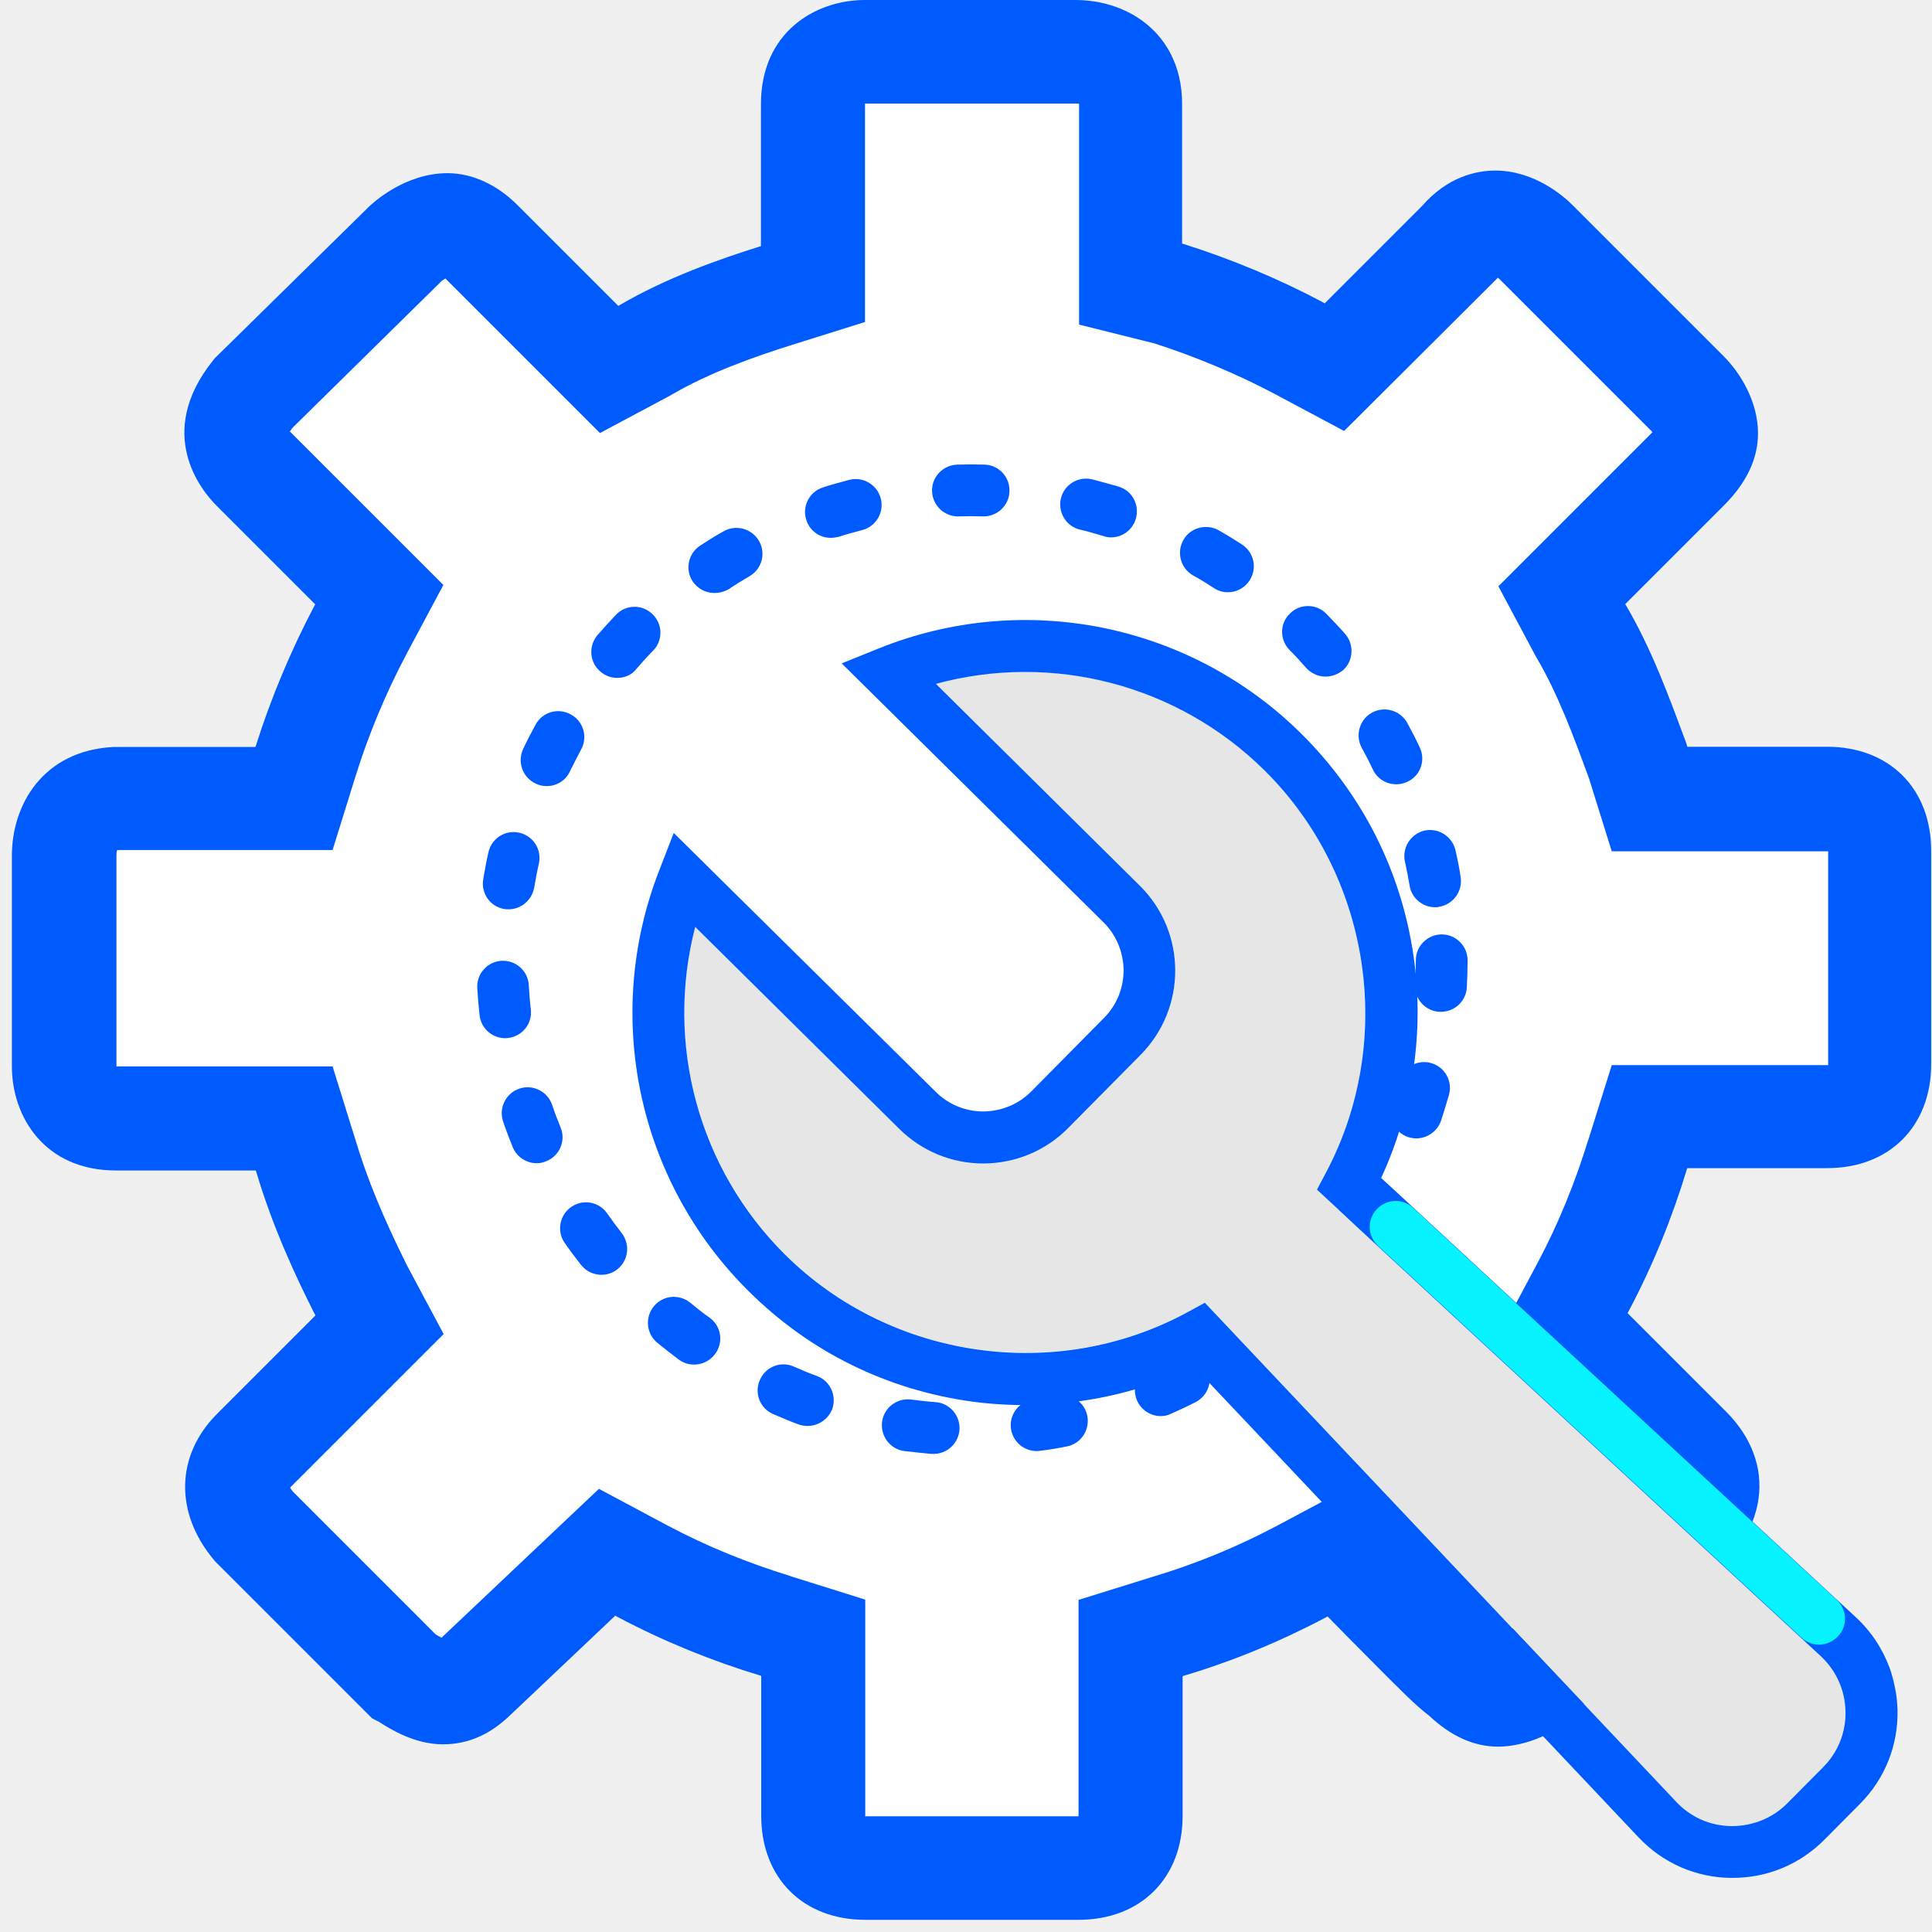
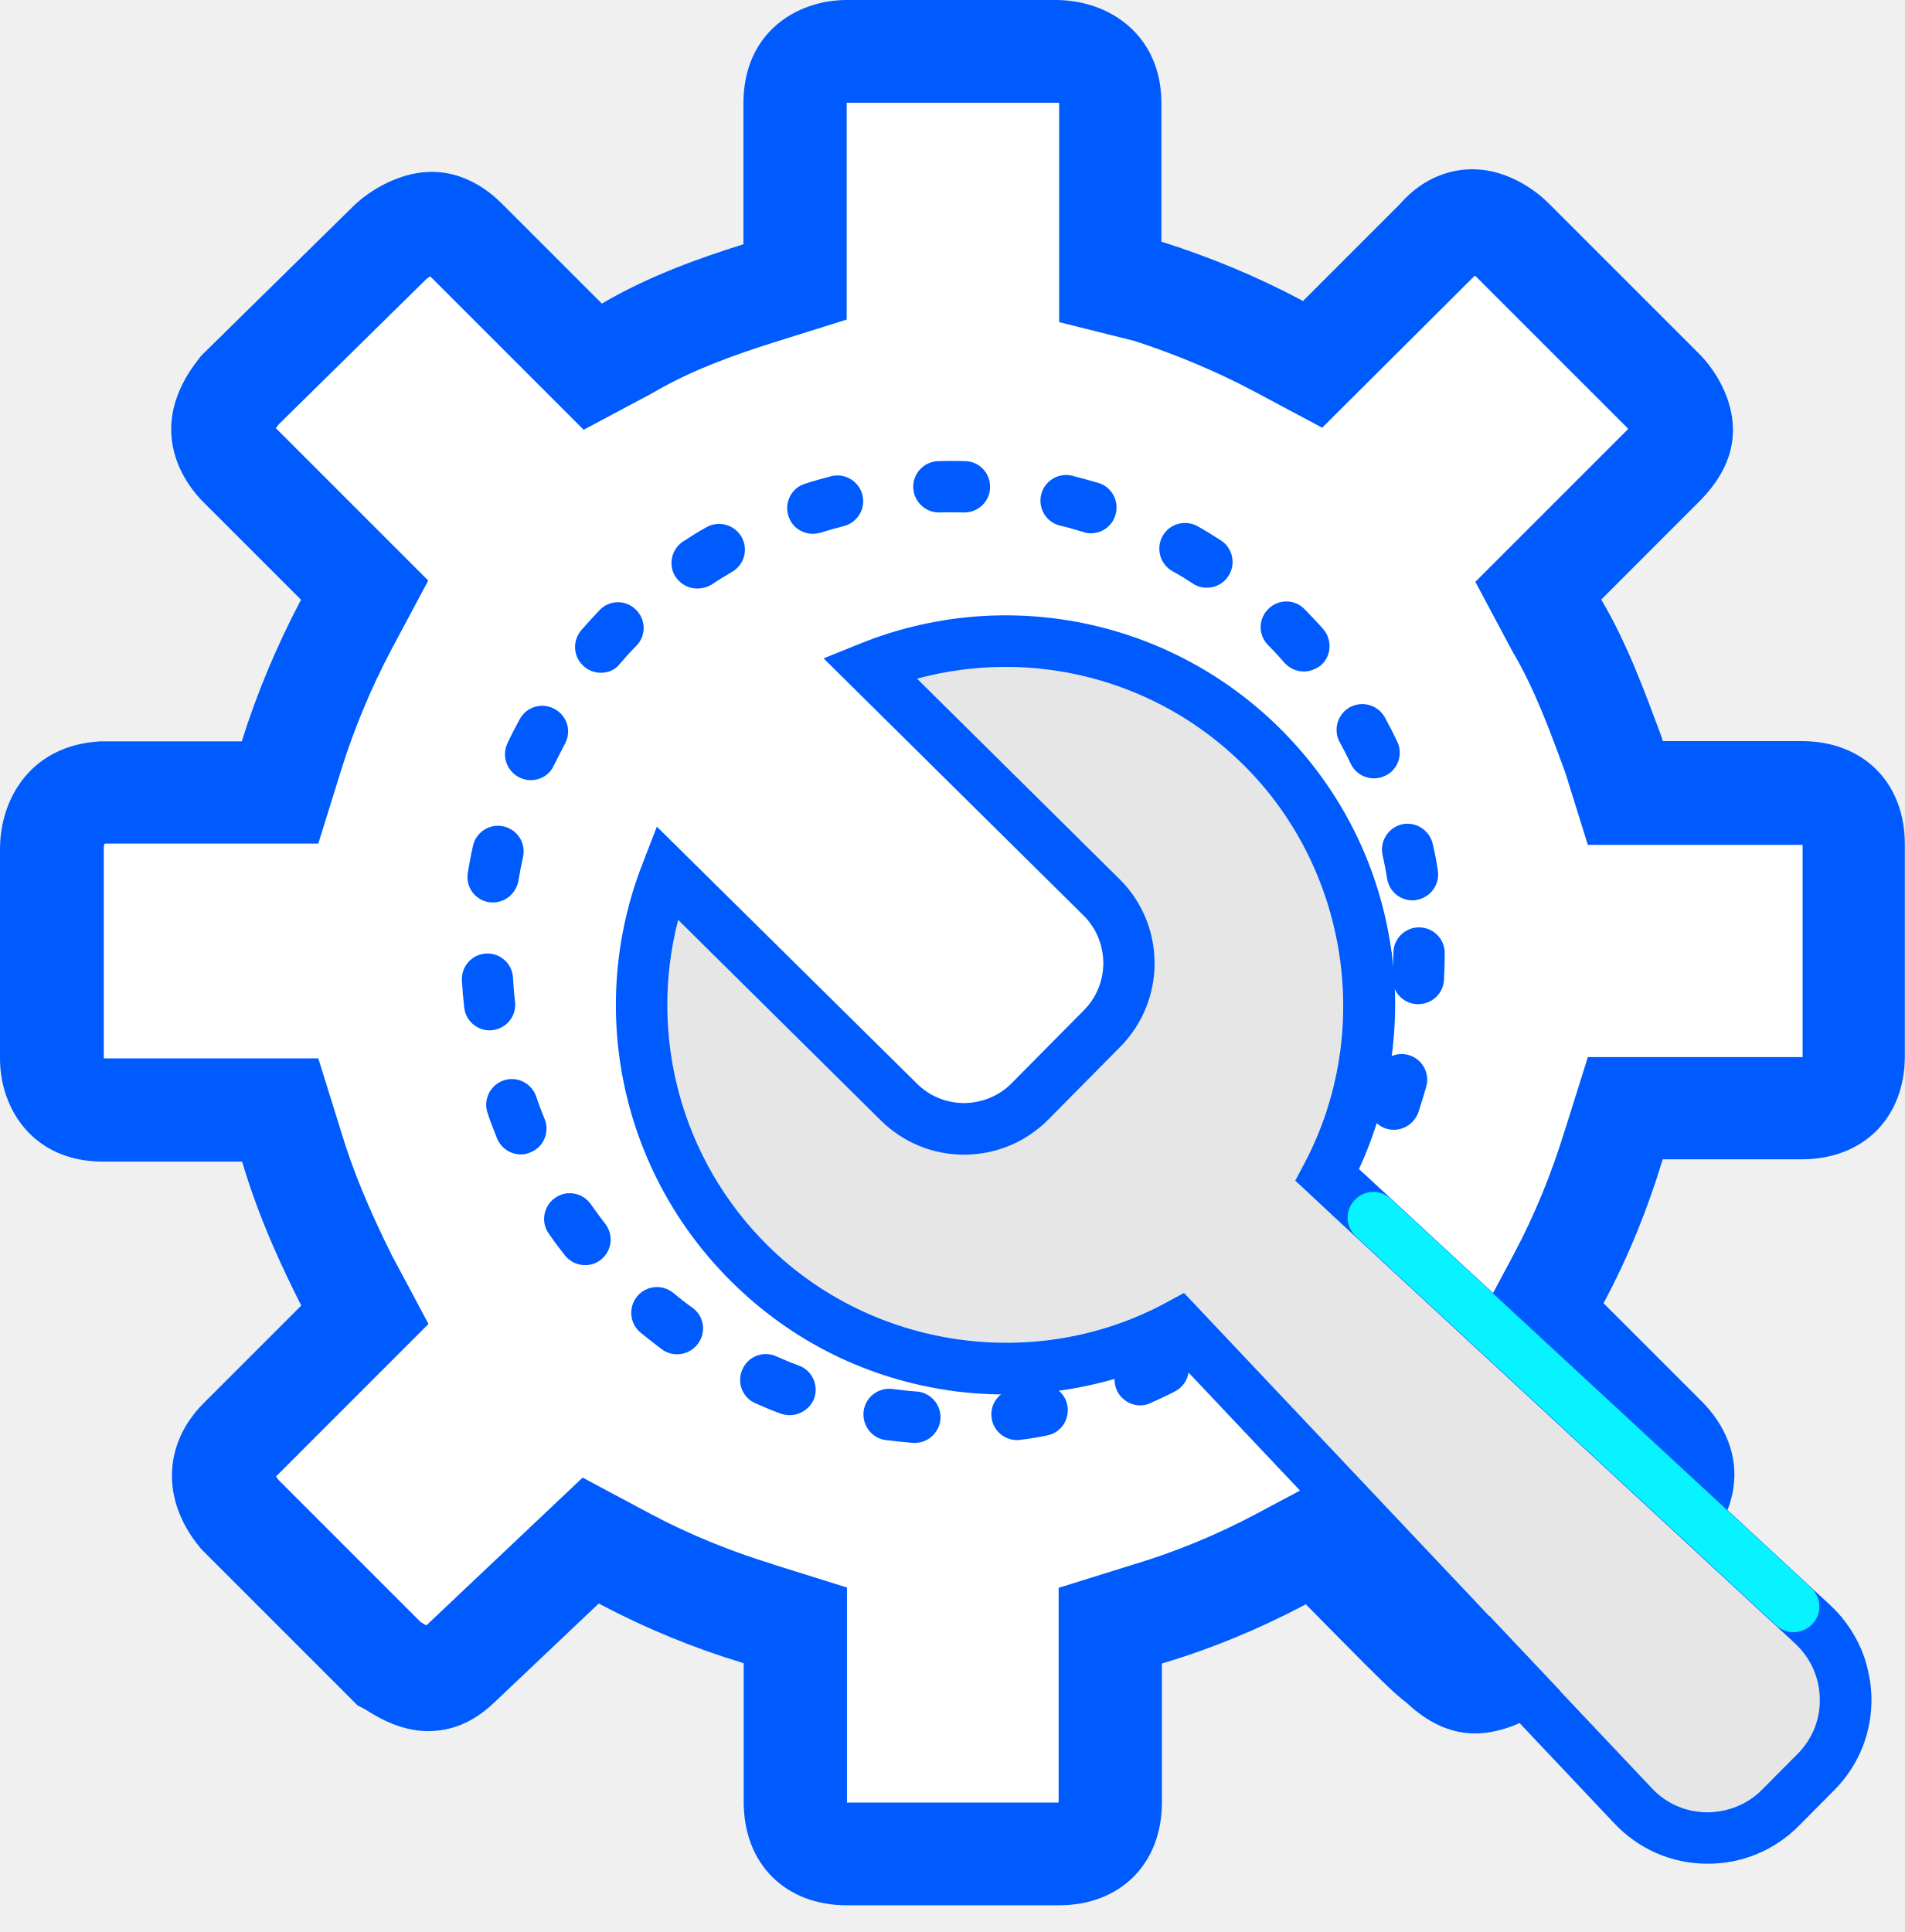
- <svg xmlns="http://www.w3.org/2000/svg" width="121" height="121" viewBox="0 0 121 121" fill="none">
-   <path d="M37.997 97.282L40.218 98.465C42.746 99.794 45.567 100.994 48.534 101.886L50.917 102.631V113.768C50.917 116.443 52.7 117.043 54.191 117.043H67.549C69.041 117.043 70.824 116.443 70.824 113.768V102.631L73.207 101.886C76.173 100.994 78.994 99.811 81.523 98.465L83.744 97.282L85.527 99.065C88.64 102.177 90.731 104.414 91.623 104.998C92.368 105.744 93.114 106.181 93.843 106.181C95.173 106.181 96.372 105.144 96.372 104.998L105.872 95.498C106.909 94.461 107.801 92.678 105.872 90.749L98.01 82.886L99.193 80.665C100.522 78.136 101.722 75.316 102.613 72.349L103.359 69.966H114.496C117.171 69.966 117.771 68.183 117.771 66.692V53.334C117.771 51.842 117.171 50.059 114.496 50.059H103.359L102.613 47.676C101.576 44.855 100.538 42.035 99.047 39.506L97.864 37.285L99.647 35.502L105.742 29.406C106.488 28.661 106.926 27.915 106.926 27.186C106.926 26.148 106.18 25.11 105.742 24.657L96.21 15.173C95.918 14.881 94.881 13.99 93.681 13.99C92.936 13.99 92.19 14.282 91.46 15.173L83.598 23.035L81.377 21.852C78.848 20.523 76.028 19.323 73.207 18.432L70.824 17.832V6.549C70.824 3.728 68.441 3.274 67.403 3.274H54.191C53.154 3.274 50.917 3.712 50.917 6.549V17.832L48.534 18.578C45.713 19.469 42.892 20.507 40.364 21.998L38.143 23.181L30.134 15.173C29.389 14.428 28.643 14.136 28.059 14.136C26.876 14.136 25.676 15.027 25.385 15.319L15.885 24.673C15.285 25.419 13.81 27.348 15.885 29.423L23.747 37.301L22.564 39.522C21.235 42.051 20.035 44.872 19.143 47.692L18.398 50.075H7.261C4.586 50.221 3.986 52.296 3.986 53.642V66.854C3.986 67.891 4.424 70.128 7.261 70.128H18.398L19.143 72.511C20.035 75.478 21.218 78.153 22.564 80.828L23.747 83.048L15.885 90.911C13.956 92.84 15.139 94.769 15.885 95.661L25.239 105.014C25.53 105.16 26.73 106.052 27.768 106.052C28.513 106.052 29.097 105.76 29.843 105.014L37.997 97.282Z" fill="white" />
-   <path d="M58.471 91.057H58.341C57.774 91.008 57.207 90.943 56.639 90.879C55.748 90.765 55.132 89.938 55.245 89.047C55.359 88.155 56.185 87.539 57.077 87.653C57.58 87.717 58.098 87.782 58.601 87.815C59.492 87.879 60.157 88.674 60.092 89.565C60.011 90.425 59.298 91.057 58.471 91.057ZM64.923 90.879C64.129 90.879 63.432 90.295 63.318 89.484C63.188 88.593 63.821 87.782 64.696 87.653C65.199 87.588 65.701 87.507 66.204 87.409C67.079 87.231 67.938 87.815 68.1 88.69C68.263 89.565 67.695 90.425 66.82 90.587C66.269 90.7 65.701 90.797 65.134 90.862C65.085 90.879 65.004 90.879 64.923 90.879ZM50.576 89.306C50.382 89.306 50.203 89.274 50.009 89.209C49.474 89.014 48.939 88.787 48.42 88.56C47.594 88.204 47.221 87.247 47.594 86.421C47.95 85.594 48.907 85.221 49.733 85.594C50.203 85.805 50.674 85.999 51.16 86.177C52.003 86.485 52.424 87.425 52.116 88.269C51.857 88.901 51.241 89.306 50.576 89.306ZM72.704 88.69C72.088 88.69 71.489 88.333 71.213 87.717C70.856 86.891 71.229 85.934 72.04 85.578C72.51 85.367 72.964 85.156 73.418 84.929C74.212 84.524 75.185 84.848 75.59 85.642C75.995 86.437 75.671 87.409 74.877 87.815C74.374 88.074 73.855 88.317 73.337 88.544C73.142 88.641 72.931 88.69 72.704 88.69ZM43.476 85.464C43.136 85.464 42.811 85.367 42.52 85.156C42.066 84.816 41.612 84.459 41.174 84.102C40.477 83.535 40.38 82.514 40.947 81.817C41.514 81.12 42.536 81.022 43.233 81.59C43.622 81.914 44.027 82.238 44.449 82.53C45.178 83.065 45.324 84.07 44.789 84.799C44.465 85.237 43.962 85.464 43.476 85.464ZM79.578 84.443C79.108 84.443 78.654 84.248 78.329 83.859C77.762 83.162 77.859 82.141 78.54 81.573C78.929 81.249 79.318 80.909 79.691 80.568C80.356 79.969 81.377 80.001 81.977 80.666C82.577 81.33 82.544 82.352 81.88 82.951C81.458 83.34 81.037 83.713 80.599 84.07C80.307 84.329 79.934 84.443 79.578 84.443ZM37.672 79.839C37.186 79.839 36.716 79.628 36.392 79.223C36.035 78.769 35.695 78.315 35.37 77.845C34.852 77.115 35.046 76.094 35.776 75.592C36.505 75.073 37.527 75.267 38.029 75.997C38.321 76.418 38.629 76.824 38.937 77.229C39.488 77.942 39.358 78.947 38.661 79.498C38.37 79.725 38.029 79.839 37.672 79.839ZM85.041 78.51C84.717 78.51 84.392 78.412 84.117 78.218C83.387 77.715 83.193 76.694 83.712 75.964C84.003 75.543 84.279 75.121 84.555 74.684C85.025 73.922 86.03 73.679 86.792 74.149C87.553 74.619 87.797 75.624 87.327 76.386C87.035 76.872 86.71 77.342 86.386 77.812C86.062 78.266 85.56 78.51 85.041 78.51ZM33.62 72.852C32.987 72.852 32.371 72.479 32.112 71.847C31.901 71.328 31.691 70.777 31.512 70.242C31.221 69.399 31.674 68.475 32.517 68.183C33.36 67.891 34.284 68.345 34.576 69.188C34.738 69.675 34.917 70.145 35.111 70.615C35.452 71.442 35.046 72.398 34.219 72.722C34.041 72.803 33.831 72.852 33.62 72.852ZM88.704 71.296C88.526 71.296 88.348 71.263 88.186 71.215C87.343 70.923 86.889 69.999 87.181 69.156C87.343 68.669 87.505 68.183 87.635 67.697C87.878 66.838 88.769 66.335 89.629 66.578C90.488 66.821 90.99 67.713 90.747 68.572C90.585 69.123 90.423 69.675 90.245 70.21C90.001 70.874 89.369 71.296 88.704 71.296ZM31.642 65.022C30.831 65.022 30.118 64.406 30.037 63.579C29.972 63.012 29.924 62.444 29.891 61.877C29.843 60.986 30.523 60.224 31.415 60.175C32.307 60.126 33.069 60.807 33.117 61.699C33.15 62.201 33.182 62.72 33.247 63.223C33.344 64.114 32.712 64.909 31.82 65.006C31.756 65.022 31.691 65.022 31.642 65.022ZM90.245 63.368H90.147C89.256 63.32 88.575 62.558 88.623 61.666C88.656 61.164 88.672 60.645 88.672 60.142C88.672 59.251 89.402 58.521 90.293 58.521C91.185 58.521 91.914 59.251 91.914 60.142C91.914 60.71 91.898 61.277 91.866 61.845C91.817 62.704 91.104 63.368 90.245 63.368ZM31.853 56.949C31.772 56.949 31.674 56.949 31.593 56.933C30.702 56.787 30.118 55.96 30.264 55.069C30.361 54.501 30.459 53.95 30.588 53.383C30.783 52.507 31.642 51.956 32.517 52.151C33.393 52.345 33.944 53.204 33.749 54.08C33.636 54.582 33.539 55.085 33.458 55.587C33.312 56.382 32.631 56.949 31.853 56.949ZM89.872 56.819C89.094 56.819 88.413 56.252 88.283 55.474C88.202 54.971 88.105 54.469 87.991 53.966C87.797 53.091 88.348 52.232 89.207 52.021C90.082 51.826 90.942 52.377 91.152 53.237C91.282 53.788 91.395 54.355 91.477 54.923C91.623 55.798 91.023 56.641 90.147 56.787C90.05 56.819 89.969 56.819 89.872 56.819ZM34.236 49.233C34.009 49.233 33.766 49.184 33.539 49.071C32.728 48.681 32.388 47.725 32.761 46.914C33.004 46.396 33.263 45.893 33.539 45.391C33.96 44.596 34.949 44.304 35.743 44.742C36.538 45.164 36.83 46.153 36.392 46.947C36.149 47.401 35.922 47.855 35.695 48.309C35.435 48.892 34.852 49.233 34.236 49.233ZM87.44 49.119C86.84 49.119 86.257 48.779 85.981 48.195C85.77 47.741 85.527 47.271 85.284 46.833C84.862 46.055 85.138 45.066 85.932 44.629C86.71 44.207 87.699 44.483 88.137 45.277C88.413 45.78 88.672 46.282 88.915 46.801C89.304 47.611 88.964 48.584 88.153 48.957C87.91 49.071 87.683 49.119 87.44 49.119ZM38.661 42.456C38.288 42.456 37.899 42.327 37.591 42.051C36.911 41.468 36.846 40.446 37.429 39.765C37.802 39.344 38.191 38.906 38.58 38.501C39.196 37.852 40.234 37.836 40.866 38.468C41.514 39.084 41.531 40.122 40.898 40.754C40.542 41.111 40.201 41.5 39.861 41.889C39.569 42.278 39.115 42.456 38.661 42.456ZM83.014 42.375C82.561 42.375 82.123 42.181 81.799 41.824C81.458 41.435 81.118 41.062 80.761 40.706C80.129 40.057 80.145 39.036 80.794 38.42C81.426 37.788 82.463 37.804 83.079 38.452C83.468 38.858 83.874 39.279 84.246 39.7C84.83 40.381 84.765 41.403 84.101 41.986C83.76 42.246 83.387 42.375 83.014 42.375ZM44.74 37.139C44.206 37.139 43.703 36.88 43.379 36.41C42.892 35.664 43.103 34.659 43.849 34.173C44.319 33.865 44.805 33.557 45.308 33.281C46.086 32.827 47.075 33.103 47.529 33.865C47.983 34.643 47.723 35.632 46.945 36.086C46.507 36.345 46.07 36.604 45.648 36.896C45.356 37.058 45.048 37.139 44.74 37.139ZM76.903 37.091C76.595 37.091 76.287 37.01 76.028 36.831C75.606 36.556 75.168 36.28 74.715 36.037C73.936 35.583 73.677 34.594 74.115 33.816C74.552 33.038 75.557 32.779 76.335 33.216C76.822 33.492 77.324 33.8 77.794 34.108C78.54 34.594 78.751 35.599 78.265 36.345C77.957 36.831 77.438 37.091 76.903 37.091ZM52.035 33.686C51.338 33.686 50.706 33.249 50.495 32.551C50.22 31.692 50.706 30.785 51.549 30.525C52.084 30.347 52.651 30.201 53.186 30.055C54.062 29.828 54.937 30.363 55.164 31.222C55.391 32.098 54.856 32.973 53.997 33.2C53.511 33.33 53.008 33.459 52.522 33.621C52.36 33.654 52.197 33.686 52.035 33.686ZM69.592 33.654C69.43 33.654 69.268 33.638 69.106 33.573C68.619 33.427 68.133 33.281 67.63 33.167C66.755 32.957 66.236 32.065 66.447 31.206C66.658 30.331 67.549 29.812 68.408 30.023C68.96 30.169 69.511 30.314 70.062 30.477C70.921 30.736 71.391 31.644 71.132 32.503C70.921 33.2 70.289 33.654 69.592 33.654ZM59.995 32.341C59.12 32.341 58.406 31.644 58.374 30.768C58.341 29.877 59.055 29.131 59.946 29.099C60.514 29.082 61.097 29.082 61.648 29.099C62.54 29.115 63.253 29.86 63.221 30.768C63.205 31.644 62.475 32.341 61.6 32.341H61.551C61.049 32.325 60.53 32.325 60.011 32.341H59.995Z" fill="#005BFF" />
-   <path d="M67.549 120.237H54.191C50.301 120.237 47.675 117.627 47.675 113.72V104.966L47.594 104.933C44.546 104.009 41.563 102.794 38.71 101.286L38.532 101.189L32.096 107.284C31.237 108.127 29.859 109.246 27.751 109.246C25.984 109.246 24.493 108.321 23.78 107.868C23.747 107.851 23.731 107.835 23.699 107.819L23.31 107.624L13.486 97.801L13.389 97.687C10.924 94.737 11.005 91.154 13.583 88.56L19.759 82.384L19.662 82.206C18.527 79.952 17.101 76.921 16.047 73.387L16.015 73.306H7.261C2.787 73.306 0.744 69.934 0.744 66.789V53.593C0.744 50.384 2.705 47.028 7.066 46.785H15.998L16.031 46.688C16.971 43.705 18.236 40.706 19.678 37.966L19.743 37.852L13.567 31.676C12.594 30.703 9.692 27.153 13.324 22.598L13.437 22.452L23.083 12.969C23.31 12.742 25.336 10.845 28.027 10.845C29.567 10.845 31.123 11.558 32.404 12.839L38.726 19.161L38.775 19.129C41.758 17.378 45.032 16.243 47.545 15.449L47.658 15.417V6.517C47.658 2.043 51.03 0 54.175 0H67.387C68.198 0 69.754 0.146 71.229 1.086C73.045 2.253 74.034 4.166 74.034 6.501V15.255L74.147 15.287C77.114 16.227 80.129 17.475 82.852 18.934L82.966 18.999L89.045 12.92C90.634 11.088 92.433 10.683 93.649 10.683C96.129 10.683 97.961 12.32 98.463 12.823L107.963 22.323C109.001 23.36 110.103 25.159 110.103 27.137C110.103 28.726 109.39 30.233 107.963 31.66L101.787 37.836L101.819 37.885C103.44 40.641 104.526 43.624 105.596 46.509L105.677 46.769H114.431C118.322 46.769 120.948 49.379 120.948 53.285V66.643C120.948 70.534 118.338 73.16 114.431 73.16H105.677L105.645 73.241C104.721 76.289 103.505 79.288 101.997 82.125L101.933 82.238L108.109 88.415C109.681 89.987 110.411 91.916 110.135 93.861C109.941 95.272 109.244 96.617 108.109 97.752L98.82 107.089C97.669 108.548 95.497 109.391 93.827 109.391C92.32 109.391 90.877 108.743 89.515 107.462C88.672 106.83 87.618 105.76 85.543 103.669C84.846 102.972 84.068 102.178 83.225 101.318L83.144 101.237L83.031 101.302C80.178 102.81 77.195 104.042 74.147 104.95L74.066 104.982V113.736C74.066 117.627 71.44 120.237 67.549 120.237ZM54.159 113.752H67.549V100.2L72.234 98.741C74.893 97.947 77.487 96.877 79.967 95.564L84.311 93.245L87.797 96.731C88.672 97.606 89.45 98.4 90.147 99.114C91.525 100.524 92.968 101.967 93.389 102.275L93.665 102.453L93.876 102.68L93.957 102.761L103.538 93.18C103.57 93.148 103.586 93.116 103.619 93.099C103.602 93.067 103.57 93.051 103.538 93.018L93.973 83.454L96.291 79.109C97.604 76.645 98.658 74.035 99.469 71.393L99.485 71.361L100.944 66.708H114.496V53.334V53.318H100.944L99.517 48.746C98.512 46.007 97.556 43.429 96.226 41.176L96.162 41.062L93.843 36.718L103.408 27.153L103.489 27.072C103.456 27.04 103.44 27.007 103.408 26.975L93.908 17.475C93.876 17.459 93.86 17.427 93.811 17.394L84.182 26.991L79.837 24.673C77.487 23.425 74.877 22.339 72.315 21.512L67.582 20.328V6.517V6.501C67.517 6.484 67.468 6.484 67.403 6.484H54.191H54.175V20.166L49.523 21.625C47.318 22.323 44.465 23.311 42.033 24.738L41.92 24.803L37.575 27.121L27.897 17.443C27.8 17.492 27.719 17.556 27.654 17.605L18.333 26.78C18.252 26.878 18.203 26.959 18.154 27.024L18.203 27.072L27.768 36.637L25.449 40.981C24.185 43.364 23.083 45.99 22.272 48.6L20.829 53.237H7.423C7.39 53.237 7.358 53.253 7.326 53.253C7.309 53.334 7.293 53.431 7.293 53.561V66.789H20.829L22.288 71.474C23.002 73.841 23.99 76.24 25.482 79.239L27.784 83.551L18.219 93.116L18.171 93.164C18.203 93.229 18.252 93.31 18.333 93.407L27.281 102.356C27.378 102.404 27.508 102.502 27.654 102.567L37.51 93.245L41.79 95.531C44.254 96.844 46.864 97.898 49.507 98.708L49.539 98.725L54.191 100.184V113.736C54.159 113.736 54.159 113.752 54.159 113.752ZM27.67 17.573L27.638 17.605C27.654 17.589 27.67 17.589 27.67 17.573Z" fill="#005BFF" />
-   <path d="M84.263 76.143L82.48 74.489L83.063 73.387C87.424 65.152 85.835 54.809 79.205 48.244C73.758 42.845 65.896 40.835 58.617 42.813L71.391 55.457C74.325 58.359 74.342 63.109 71.44 66.043L66.901 70.631C65.49 72.057 63.626 72.836 61.616 72.852H61.584C59.606 72.852 57.725 72.09 56.315 70.68L43.541 58.035C41.644 65.33 43.735 73.176 49.182 78.574C55.812 85.14 66.171 86.615 74.358 82.173L75.46 81.573L104.98 112.828C105.888 113.801 107.12 114.336 108.449 114.352C109.779 114.368 111.027 113.849 111.951 112.909L114.188 110.656C115.128 109.715 115.615 108.467 115.598 107.138C115.566 105.809 115.015 104.577 114.042 103.685L84.862 76.678L84.263 76.143Z" fill="#E6E6E6" />
-   <path d="M86.484 73.776C88.478 69.464 89.207 64.568 88.51 59.851C89.207 64.584 88.478 69.48 86.484 73.776ZM118.533 105.063C118.597 105.322 118.662 105.582 118.711 105.857C118.662 105.582 118.614 105.322 118.533 105.063Z" fill="#005BFF" />
-   <path d="M118.711 105.857C118.662 105.598 118.597 105.322 118.533 105.063C118.484 104.885 118.435 104.706 118.371 104.528C117.933 103.312 117.22 102.21 116.247 101.302L87.067 74.294L86.5 73.776C88.494 69.464 89.223 64.568 88.526 59.851C87.748 54.533 85.316 49.735 81.491 45.942C74.504 39.036 64.112 36.944 55.002 40.624L52.716 41.548L69.106 57.759C69.916 58.554 70.354 59.624 70.37 60.758C70.37 61.893 69.932 62.963 69.138 63.757L64.599 68.345C63.804 69.156 62.735 69.593 61.6 69.61H61.584C60.465 69.61 59.395 69.172 58.601 68.377L42.195 52.167L41.304 54.468C37.721 63.611 39.926 73.987 46.913 80.892C50.739 84.686 55.569 87.052 60.886 87.782C65.62 88.414 70.5 87.652 74.796 85.61L102.63 115.081C104.154 116.686 106.212 117.594 108.417 117.61H108.514C110.687 117.61 112.729 116.767 114.269 115.211L116.506 112.958C118.063 111.385 118.889 109.294 118.841 107.089C118.824 106.668 118.792 106.246 118.711 105.857ZM108.449 114.368C107.12 114.352 105.888 113.817 104.98 112.844L75.46 81.589L74.358 82.189C66.171 86.631 55.812 85.156 49.182 78.59C43.735 73.192 41.644 65.362 43.541 58.051L56.315 70.696C57.725 72.09 59.59 72.868 61.584 72.868H61.616C63.61 72.852 65.49 72.074 66.901 70.647L71.44 66.059C74.342 63.125 74.325 58.375 71.391 55.474L58.617 42.829C65.896 40.851 73.758 42.861 79.205 48.26C85.835 54.825 87.424 65.152 83.063 73.403L82.48 74.505L84.263 76.159L84.846 76.71L114.026 103.717C114.999 104.625 115.55 105.841 115.582 107.17C115.615 108.5 115.112 109.748 114.172 110.688L111.951 112.925C111.027 113.865 109.779 114.368 108.449 114.368Z" fill="#005BFF" />
-   <path d="M113.929 103.004C113.54 103.004 113.134 102.858 112.826 102.566L86.305 78.023C85.641 77.407 85.608 76.386 86.224 75.737C86.84 75.073 87.862 75.04 88.51 75.656L115.031 100.2C115.696 100.816 115.728 101.837 115.112 102.485C114.788 102.826 114.35 103.004 113.929 103.004Z" fill="#06F3FF" />
+ <svg xmlns="http://www.w3.org/2000/svg" width="70" height="71" viewBox="0 0 70 71" fill="none">
+   <path d="M21.694 56.651L22.987 57.34C24.46 58.114 26.102 58.813 27.83 59.332L29.218 59.767V66.252C29.218 67.81 30.256 68.159 31.125 68.159H38.904C39.772 68.159 40.81 67.81 40.81 66.252V59.767L42.198 59.332C43.926 58.813 45.568 58.124 47.041 57.34L48.334 56.651L49.373 57.69C51.185 59.502 52.403 60.805 52.922 61.145C53.357 61.579 53.791 61.834 54.216 61.834C54.99 61.834 55.688 61.23 55.688 61.145L61.221 55.613C61.825 55.009 62.344 53.97 61.221 52.847L56.642 48.268L57.331 46.975C58.105 45.502 58.804 43.859 59.323 42.132L59.757 40.744H66.243C67.8 40.744 68.15 39.706 68.15 38.837V31.058C68.15 30.19 67.8 29.151 66.243 29.151H59.757L59.323 27.764C58.719 26.121 58.115 24.479 57.246 23.006L56.557 21.712L57.595 20.674L61.145 17.125C61.579 16.69 61.834 16.256 61.834 15.831C61.834 15.227 61.4 14.623 61.145 14.358L55.594 8.836C55.424 8.666 54.82 8.147 54.121 8.147C53.687 8.147 53.253 8.317 52.828 8.836L48.249 13.415L46.956 12.725C45.483 11.951 43.841 11.253 42.198 10.733L40.81 10.384V3.814C40.81 2.171 39.423 1.907 38.819 1.907H31.125C30.521 1.907 29.218 2.162 29.218 3.814V10.384L27.83 10.818C26.188 11.338 24.545 11.942 23.072 12.81L21.779 13.499L17.115 8.836C16.681 8.402 16.247 8.232 15.907 8.232C15.218 8.232 14.519 8.751 14.349 8.921L8.817 14.368C8.468 14.802 7.609 15.926 8.817 17.134L13.396 21.722L12.707 23.015C11.933 24.488 11.234 26.131 10.715 27.773L10.28 29.161H3.795C2.237 29.246 1.888 30.454 1.888 31.238V38.932C1.888 39.536 2.143 40.839 3.795 40.839H10.28L10.715 42.226C11.234 43.954 11.923 45.512 12.707 47.069L13.396 48.363L8.817 52.941C7.694 54.065 8.383 55.188 8.817 55.707L14.264 61.154C14.434 61.239 15.133 61.758 15.737 61.758C16.171 61.758 16.511 61.589 16.945 61.154L21.694 56.651Z" fill="white" />
+   <path d="M33.617 53.026H33.541C33.211 52.998 32.881 52.96 32.55 52.922C32.031 52.856 31.672 52.375 31.738 51.856C31.804 51.336 32.286 50.978 32.805 51.044C33.098 51.081 33.4 51.119 33.693 51.138C34.212 51.176 34.599 51.639 34.561 52.158C34.514 52.658 34.098 53.026 33.617 53.026ZM37.374 52.922C36.912 52.922 36.506 52.583 36.44 52.111C36.364 51.591 36.732 51.119 37.242 51.044C37.535 51.006 37.827 50.959 38.12 50.902C38.63 50.798 39.13 51.138 39.224 51.648C39.319 52.158 38.989 52.658 38.479 52.752C38.158 52.819 37.827 52.875 37.497 52.913C37.469 52.922 37.421 52.922 37.374 52.922ZM29.02 52.007C28.906 52.007 28.802 51.988 28.689 51.95C28.378 51.837 28.066 51.705 27.764 51.572C27.282 51.365 27.065 50.808 27.282 50.326C27.49 49.845 28.047 49.628 28.529 49.845C28.802 49.968 29.076 50.081 29.359 50.185C29.85 50.364 30.096 50.912 29.916 51.403C29.765 51.771 29.407 52.007 29.02 52.007ZM41.906 51.648C41.547 51.648 41.198 51.44 41.037 51.081C40.829 50.6 41.047 50.043 41.519 49.835C41.792 49.713 42.057 49.59 42.321 49.458C42.783 49.222 43.35 49.411 43.586 49.873C43.822 50.336 43.633 50.902 43.171 51.138C42.878 51.289 42.576 51.431 42.274 51.563C42.16 51.62 42.038 51.648 41.906 51.648ZM24.885 49.769C24.686 49.769 24.498 49.713 24.328 49.59C24.063 49.392 23.799 49.184 23.544 48.976C23.138 48.646 23.082 48.051 23.412 47.645C23.742 47.239 24.337 47.183 24.743 47.513C24.97 47.702 25.206 47.891 25.451 48.061C25.876 48.372 25.961 48.958 25.649 49.382C25.46 49.637 25.168 49.769 24.885 49.769ZM45.908 49.175C45.635 49.175 45.37 49.061 45.181 48.835C44.851 48.429 44.908 47.834 45.304 47.504C45.531 47.315 45.757 47.117 45.974 46.918C46.361 46.569 46.956 46.588 47.305 46.975C47.655 47.362 47.636 47.957 47.249 48.306C47.003 48.533 46.758 48.75 46.503 48.958C46.333 49.108 46.116 49.175 45.908 49.175ZM21.505 46.493C21.222 46.493 20.948 46.371 20.759 46.135C20.552 45.87 20.353 45.606 20.165 45.332C19.862 44.908 19.976 44.313 20.401 44.02C20.825 43.718 21.42 43.831 21.713 44.256C21.883 44.502 22.062 44.738 22.241 44.974C22.562 45.389 22.487 45.974 22.081 46.295C21.911 46.427 21.713 46.493 21.505 46.493ZM49.09 45.719C48.901 45.719 48.712 45.663 48.552 45.55C48.127 45.257 48.014 44.662 48.316 44.237C48.486 43.992 48.646 43.746 48.806 43.492C49.08 43.048 49.666 42.906 50.109 43.18C50.553 43.454 50.694 44.039 50.421 44.483C50.251 44.766 50.062 45.04 49.873 45.313C49.684 45.578 49.392 45.719 49.09 45.719ZM19.145 42.425C18.777 42.425 18.418 42.208 18.267 41.839C18.144 41.537 18.022 41.216 17.918 40.905C17.748 40.414 18.012 39.876 18.503 39.706C18.994 39.536 19.532 39.8 19.702 40.291C19.796 40.574 19.9 40.848 20.014 41.122C20.212 41.603 19.976 42.16 19.494 42.349C19.39 42.396 19.268 42.425 19.145 42.425ZM51.223 41.519C51.119 41.519 51.016 41.5 50.921 41.471C50.43 41.301 50.166 40.763 50.336 40.272C50.43 39.989 50.525 39.706 50.6 39.423C50.742 38.922 51.261 38.63 51.761 38.771C52.262 38.913 52.554 39.432 52.413 39.932C52.318 40.254 52.224 40.574 52.12 40.886C51.978 41.273 51.61 41.519 51.223 41.519ZM17.993 37.865C17.521 37.865 17.106 37.506 17.059 37.025C17.021 36.694 16.993 36.364 16.974 36.034C16.945 35.514 17.342 35.071 17.861 35.042C18.38 35.014 18.824 35.411 18.852 35.93C18.871 36.222 18.89 36.525 18.928 36.817C18.985 37.336 18.616 37.799 18.097 37.856C18.059 37.865 18.022 37.865 17.993 37.865ZM52.12 36.902H52.063C51.544 36.874 51.148 36.43 51.176 35.911C51.195 35.618 51.204 35.316 51.204 35.023C51.204 34.504 51.629 34.08 52.148 34.08C52.668 34.08 53.092 34.504 53.092 35.023C53.092 35.354 53.083 35.684 53.064 36.015C53.036 36.515 52.62 36.902 52.12 36.902ZM18.116 33.164C18.069 33.164 18.012 33.164 17.965 33.154C17.446 33.069 17.106 32.588 17.191 32.069C17.247 31.738 17.304 31.417 17.38 31.087C17.493 30.577 17.993 30.256 18.503 30.369C19.013 30.483 19.334 30.983 19.221 31.493C19.154 31.785 19.098 32.078 19.051 32.371C18.966 32.833 18.569 33.164 18.116 33.164ZM51.903 33.088C51.45 33.088 51.053 32.758 50.978 32.305C50.931 32.012 50.874 31.719 50.808 31.427C50.694 30.917 51.016 30.417 51.516 30.294C52.026 30.181 52.526 30.502 52.649 31.002C52.724 31.323 52.79 31.653 52.837 31.984C52.922 32.493 52.573 32.984 52.063 33.069C52.007 33.088 51.959 33.088 51.903 33.088ZM19.504 28.67C19.372 28.67 19.23 28.642 19.098 28.576C18.626 28.349 18.427 27.792 18.645 27.32C18.786 27.018 18.937 26.726 19.098 26.433C19.343 25.97 19.919 25.8 20.382 26.055C20.844 26.301 21.014 26.877 20.759 27.339C20.618 27.603 20.485 27.868 20.353 28.132C20.202 28.472 19.862 28.67 19.504 28.67ZM50.487 28.604C50.138 28.604 49.798 28.406 49.637 28.066C49.514 27.802 49.373 27.528 49.231 27.273C48.986 26.82 49.146 26.244 49.609 25.989C50.062 25.744 50.638 25.904 50.893 26.367C51.053 26.659 51.204 26.952 51.346 27.254C51.572 27.726 51.374 28.293 50.902 28.51C50.761 28.576 50.628 28.604 50.487 28.604ZM22.081 24.724C21.864 24.724 21.637 24.649 21.458 24.488C21.061 24.148 21.024 23.553 21.363 23.157C21.581 22.912 21.807 22.657 22.034 22.421C22.392 22.043 22.997 22.034 23.365 22.402C23.742 22.761 23.752 23.365 23.384 23.733C23.176 23.941 22.978 24.167 22.779 24.394C22.61 24.62 22.345 24.724 22.081 24.724ZM47.91 24.677C47.645 24.677 47.39 24.564 47.202 24.356C47.003 24.129 46.805 23.912 46.597 23.705C46.229 23.327 46.239 22.732 46.616 22.373C46.984 22.005 47.589 22.015 47.947 22.392C48.174 22.628 48.41 22.874 48.627 23.119C48.967 23.516 48.929 24.11 48.542 24.45C48.344 24.601 48.127 24.677 47.91 24.677ZM25.621 21.628C25.309 21.628 25.017 21.477 24.828 21.203C24.545 20.769 24.668 20.183 25.102 19.9C25.376 19.721 25.659 19.541 25.951 19.381C26.405 19.117 26.98 19.277 27.245 19.721C27.509 20.174 27.358 20.75 26.905 21.014C26.65 21.165 26.395 21.316 26.15 21.486C25.98 21.581 25.8 21.628 25.621 21.628ZM44.351 21.599C44.171 21.599 43.992 21.552 43.841 21.448C43.595 21.288 43.34 21.127 43.076 20.986C42.623 20.721 42.472 20.146 42.727 19.692C42.982 19.239 43.567 19.088 44.02 19.343C44.303 19.504 44.596 19.683 44.87 19.862C45.304 20.146 45.427 20.731 45.144 21.165C44.964 21.448 44.662 21.599 44.351 21.599ZM29.869 19.617C29.463 19.617 29.095 19.362 28.972 18.956C28.812 18.456 29.095 17.927 29.586 17.776C29.898 17.672 30.228 17.587 30.539 17.502C31.049 17.37 31.559 17.682 31.691 18.182C31.823 18.692 31.512 19.202 31.011 19.334C30.728 19.409 30.436 19.485 30.152 19.579C30.058 19.598 29.964 19.617 29.869 19.617ZM40.093 19.598C39.999 19.598 39.904 19.589 39.81 19.551C39.527 19.466 39.243 19.381 38.951 19.315C38.441 19.192 38.139 18.673 38.262 18.173C38.384 17.663 38.904 17.361 39.404 17.483C39.725 17.568 40.046 17.653 40.367 17.748C40.867 17.899 41.141 18.427 40.99 18.928C40.867 19.334 40.499 19.598 40.093 19.598ZM34.504 18.833C33.995 18.833 33.579 18.427 33.56 17.918C33.541 17.398 33.957 16.964 34.476 16.945C34.806 16.936 35.146 16.936 35.467 16.945C35.986 16.955 36.402 17.389 36.383 17.918C36.374 18.427 35.949 18.833 35.439 18.833H35.411C35.118 18.824 34.816 18.824 34.514 18.833H34.504Z" fill="#005BFF" />
+   <path d="M38.904 70.019H31.125C28.859 70.019 27.33 68.499 27.33 66.224V61.126L27.282 61.107C25.508 60.569 23.771 59.861 22.109 58.983L22.005 58.926L18.258 62.476C17.757 62.967 16.955 63.618 15.728 63.618C14.699 63.618 13.83 63.08 13.415 62.816C13.396 62.806 13.386 62.797 13.367 62.788L13.141 62.674L7.42 56.953L7.363 56.887C5.929 55.169 5.976 53.083 7.477 51.572L11.073 47.976L11.017 47.872C10.356 46.56 9.525 44.794 8.912 42.736L8.893 42.689H3.795C1.189 42.689 0 40.726 0 38.894V31.21C0 29.34 1.142 27.386 3.682 27.245H8.883L8.902 27.188C9.45 25.451 10.186 23.705 11.026 22.109L11.064 22.043L7.467 18.446C6.901 17.88 5.211 15.812 7.326 13.16L7.392 13.075L13.009 7.552C13.141 7.42 14.321 6.316 15.888 6.316C16.785 6.316 17.691 6.731 18.437 7.477L22.119 11.159L22.147 11.14C23.884 10.12 25.791 9.459 27.254 8.997L27.32 8.978V3.795C27.32 1.189 29.284 0 31.115 0H38.809C39.281 0 40.188 0.085 41.047 0.633C42.104 1.312 42.68 2.426 42.68 3.786V8.883L42.746 8.902C44.473 9.45 46.229 10.177 47.815 11.026L47.881 11.064L51.421 7.524C52.347 6.457 53.395 6.221 54.102 6.221C55.547 6.221 56.614 7.175 56.906 7.467L62.438 12.999C63.042 13.604 63.684 14.651 63.684 15.803C63.684 16.728 63.269 17.606 62.438 18.437L58.842 22.034L58.86 22.062C59.804 23.667 60.437 25.404 61.06 27.084L61.107 27.235H66.205C68.471 27.235 70 28.755 70 31.03V38.809C70 41.075 68.48 42.604 66.205 42.604H61.107L61.088 42.651C60.55 44.426 59.842 46.173 58.964 47.825L58.926 47.891L62.523 51.487C63.439 52.403 63.864 53.527 63.703 54.66C63.59 55.481 63.184 56.264 62.523 56.925L57.114 62.363C56.444 63.212 55.179 63.703 54.206 63.703C53.328 63.703 52.488 63.326 51.695 62.58C51.204 62.212 50.591 61.589 49.382 60.371C48.976 59.965 48.523 59.502 48.032 59.002L47.985 58.955L47.919 58.993C46.258 59.87 44.521 60.588 42.746 61.117L42.699 61.136V66.233C42.699 68.499 41.169 70.019 38.904 70.019ZM31.106 66.243H38.904V58.351L41.632 57.501C43.18 57.038 44.691 56.415 46.135 55.651L48.665 54.301L50.694 56.33C51.204 56.84 51.657 57.303 52.063 57.718C52.866 58.539 53.706 59.38 53.952 59.559L54.112 59.663L54.235 59.795L54.282 59.842L59.861 54.263C59.88 54.244 59.889 54.225 59.908 54.216C59.899 54.197 59.88 54.188 59.861 54.169L54.291 48.599L55.641 46.069C56.406 44.634 57.02 43.114 57.492 41.575L57.501 41.556L58.351 38.847H66.243V31.059V31.049H58.351L57.52 28.387C56.935 26.792 56.378 25.291 55.603 23.978L55.566 23.912L54.216 21.382L59.786 15.812L59.833 15.765C59.814 15.746 59.804 15.728 59.786 15.709L54.254 10.177C54.235 10.167 54.225 10.148 54.197 10.13L48.589 15.718L46.059 14.368C44.691 13.641 43.171 13.009 41.679 12.527L38.922 11.838V3.795V3.786C38.885 3.776 38.856 3.776 38.819 3.776H31.125H31.115V11.744L28.406 12.593C27.122 12.999 25.461 13.575 24.044 14.406L23.978 14.444L21.448 15.794L15.812 10.158C15.756 10.186 15.709 10.224 15.671 10.252L10.243 15.595C10.195 15.652 10.167 15.699 10.139 15.737L10.167 15.765L15.737 21.335L14.387 23.865C13.651 25.253 13.009 26.782 12.537 28.302L11.697 31.002H3.889C3.871 31.002 3.852 31.012 3.833 31.012C3.823 31.059 3.814 31.115 3.814 31.191V38.894H11.697L12.546 41.622C12.962 43.001 13.537 44.398 14.406 46.144L15.746 48.655L10.177 54.225L10.148 54.254C10.167 54.291 10.195 54.339 10.243 54.395L15.454 59.606C15.511 59.635 15.586 59.691 15.671 59.729L21.411 54.301L23.903 55.632C25.338 56.397 26.858 57.01 28.396 57.482L28.415 57.492L31.125 58.341V66.233C31.106 66.233 31.106 66.243 31.106 66.243ZM15.68 10.233L15.662 10.252C15.671 10.243 15.68 10.243 15.68 10.233Z" fill="#005BFF" />
+   <path d="M48.636 44.341L47.598 43.378L47.938 42.736C50.477 37.941 49.552 31.918 45.691 28.094C42.519 24.951 37.941 23.78 33.702 24.932L41.141 32.295C42.85 33.985 42.859 36.751 41.169 38.46L38.526 41.132C37.705 41.962 36.619 42.415 35.448 42.425H35.429C34.278 42.425 33.183 41.981 32.361 41.16L24.922 33.796C23.818 38.044 25.036 42.614 28.208 45.757C32.069 49.581 38.101 50.44 42.868 47.853L43.51 47.504L60.701 65.705C61.23 66.271 61.947 66.583 62.721 66.592C63.496 66.602 64.222 66.299 64.761 65.752L66.063 64.44C66.611 63.892 66.894 63.165 66.885 62.391C66.866 61.617 66.545 60.9 65.978 60.38L48.986 44.653L48.636 44.341Z" fill="#E6E6E6" />
+   <path d="M49.93 42.963C51.091 40.452 51.516 37.601 51.11 34.853C51.516 37.61 51.091 40.461 49.93 42.963ZM68.593 61.183C68.631 61.334 68.669 61.485 68.697 61.645C68.669 61.485 68.641 61.334 68.593 61.183Z" fill="#005BFF" />
+   <path d="M68.697 61.645C68.669 61.494 68.631 61.334 68.593 61.183C68.565 61.079 68.537 60.975 68.499 60.871C68.244 60.163 67.829 59.521 67.262 58.992L50.27 43.265L49.939 42.963C51.1 40.452 51.525 37.601 51.119 34.854C50.666 31.757 49.25 28.963 47.022 26.754C42.953 22.732 36.902 21.514 31.597 23.657L30.266 24.195L39.81 33.636C40.282 34.098 40.537 34.721 40.546 35.382C40.546 36.043 40.291 36.666 39.829 37.129L37.185 39.8C36.723 40.272 36.1 40.527 35.439 40.537H35.429C34.778 40.537 34.155 40.282 33.693 39.819L24.139 30.379L23.62 31.719C21.533 37.044 22.817 43.086 26.886 47.107C29.114 49.316 31.927 50.694 35.024 51.119C37.78 51.487 40.622 51.044 43.123 49.854L59.332 67.017C60.22 67.951 61.419 68.48 62.703 68.49H62.759C64.024 68.49 65.214 67.999 66.111 67.092L67.413 65.78C68.32 64.864 68.801 63.647 68.773 62.363C68.763 62.117 68.744 61.872 68.697 61.645ZM62.721 66.601C61.947 66.592 61.23 66.281 60.701 65.714L43.51 47.513L42.868 47.862C38.101 50.449 32.069 49.59 28.208 45.767C25.036 42.623 23.818 38.063 24.922 33.806L32.361 41.169C33.183 41.981 34.268 42.434 35.429 42.434H35.448C36.61 42.425 37.705 41.972 38.526 41.141L41.169 38.469C42.859 36.761 42.85 33.995 41.141 32.305L33.702 24.941C37.941 23.79 42.519 24.96 45.691 28.104C49.552 31.927 50.477 37.941 47.938 42.746L47.598 43.388L48.636 44.351L48.976 44.672L65.969 60.399C66.535 60.928 66.856 61.636 66.875 62.41C66.894 63.184 66.602 63.911 66.054 64.459L64.761 65.761C64.222 66.309 63.496 66.601 62.721 66.601Z" fill="#005BFF" />
+   <path d="M65.912 59.984C65.686 59.984 65.45 59.899 65.27 59.729L49.826 45.436C49.439 45.077 49.42 44.483 49.779 44.105C50.138 43.718 50.732 43.699 51.11 44.058L66.554 58.35C66.941 58.709 66.96 59.304 66.602 59.682C66.413 59.88 66.158 59.984 65.912 59.984Z" fill="#06F3FF" />
</svg>
